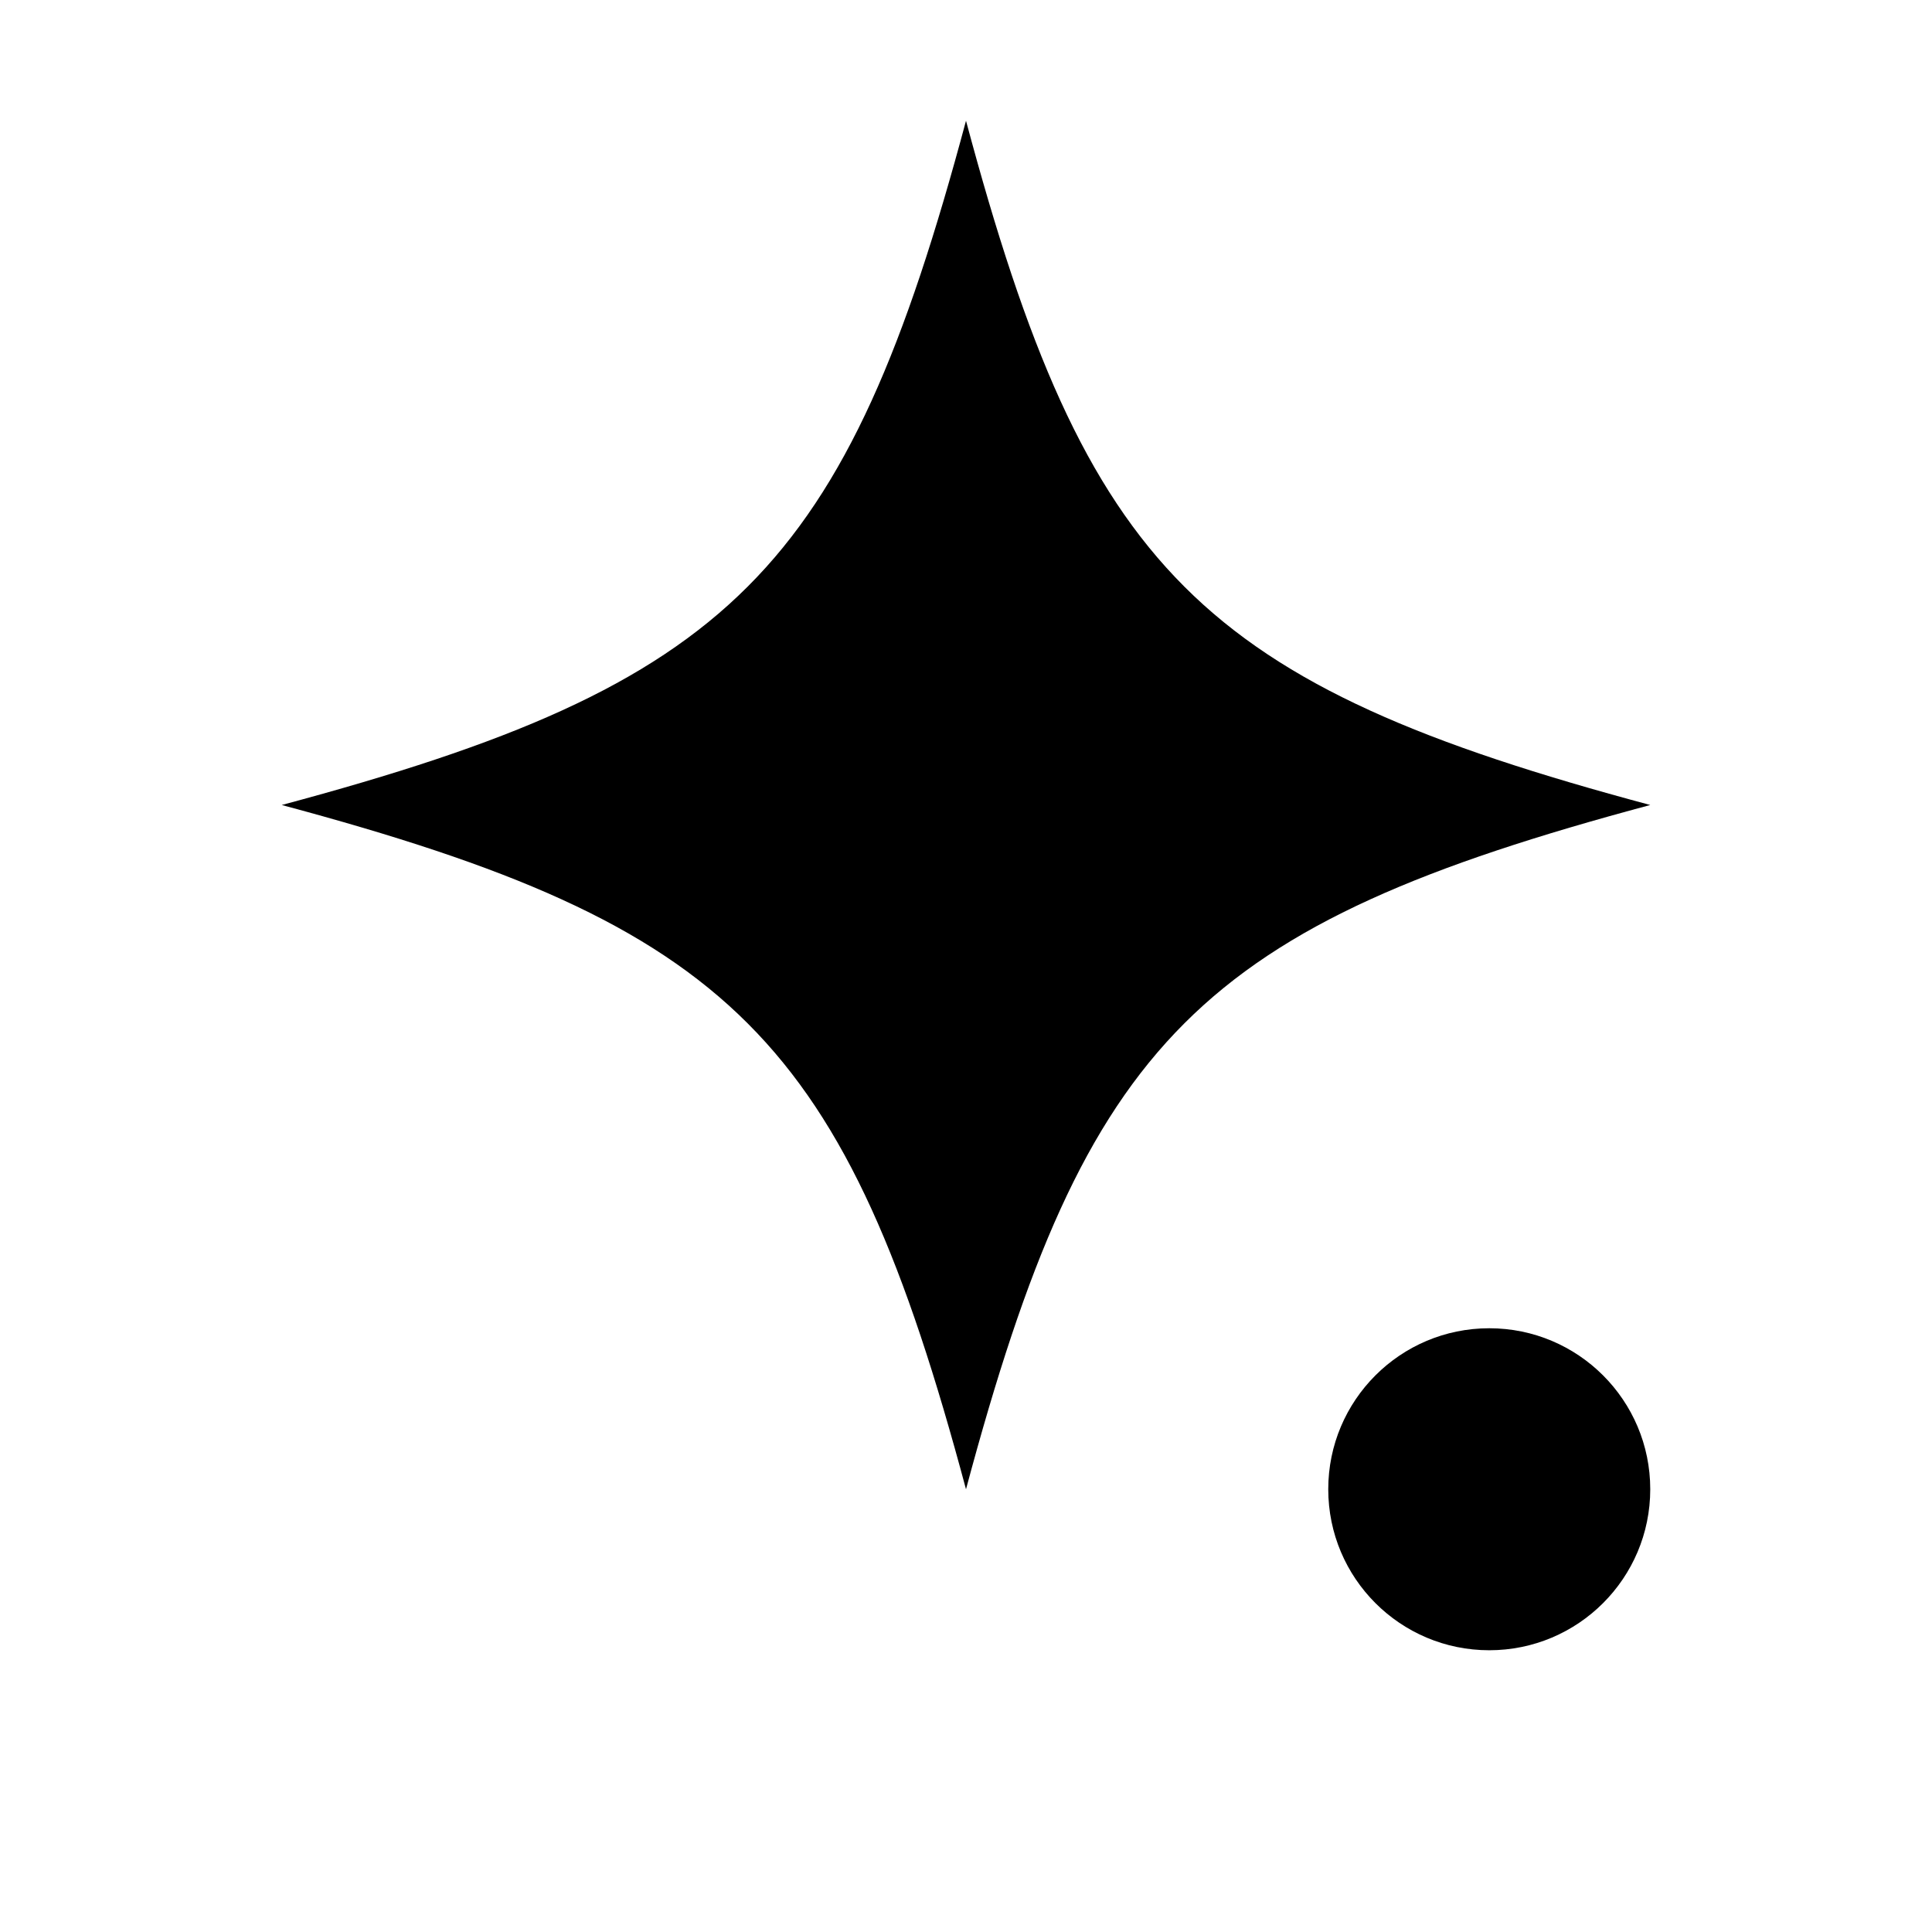
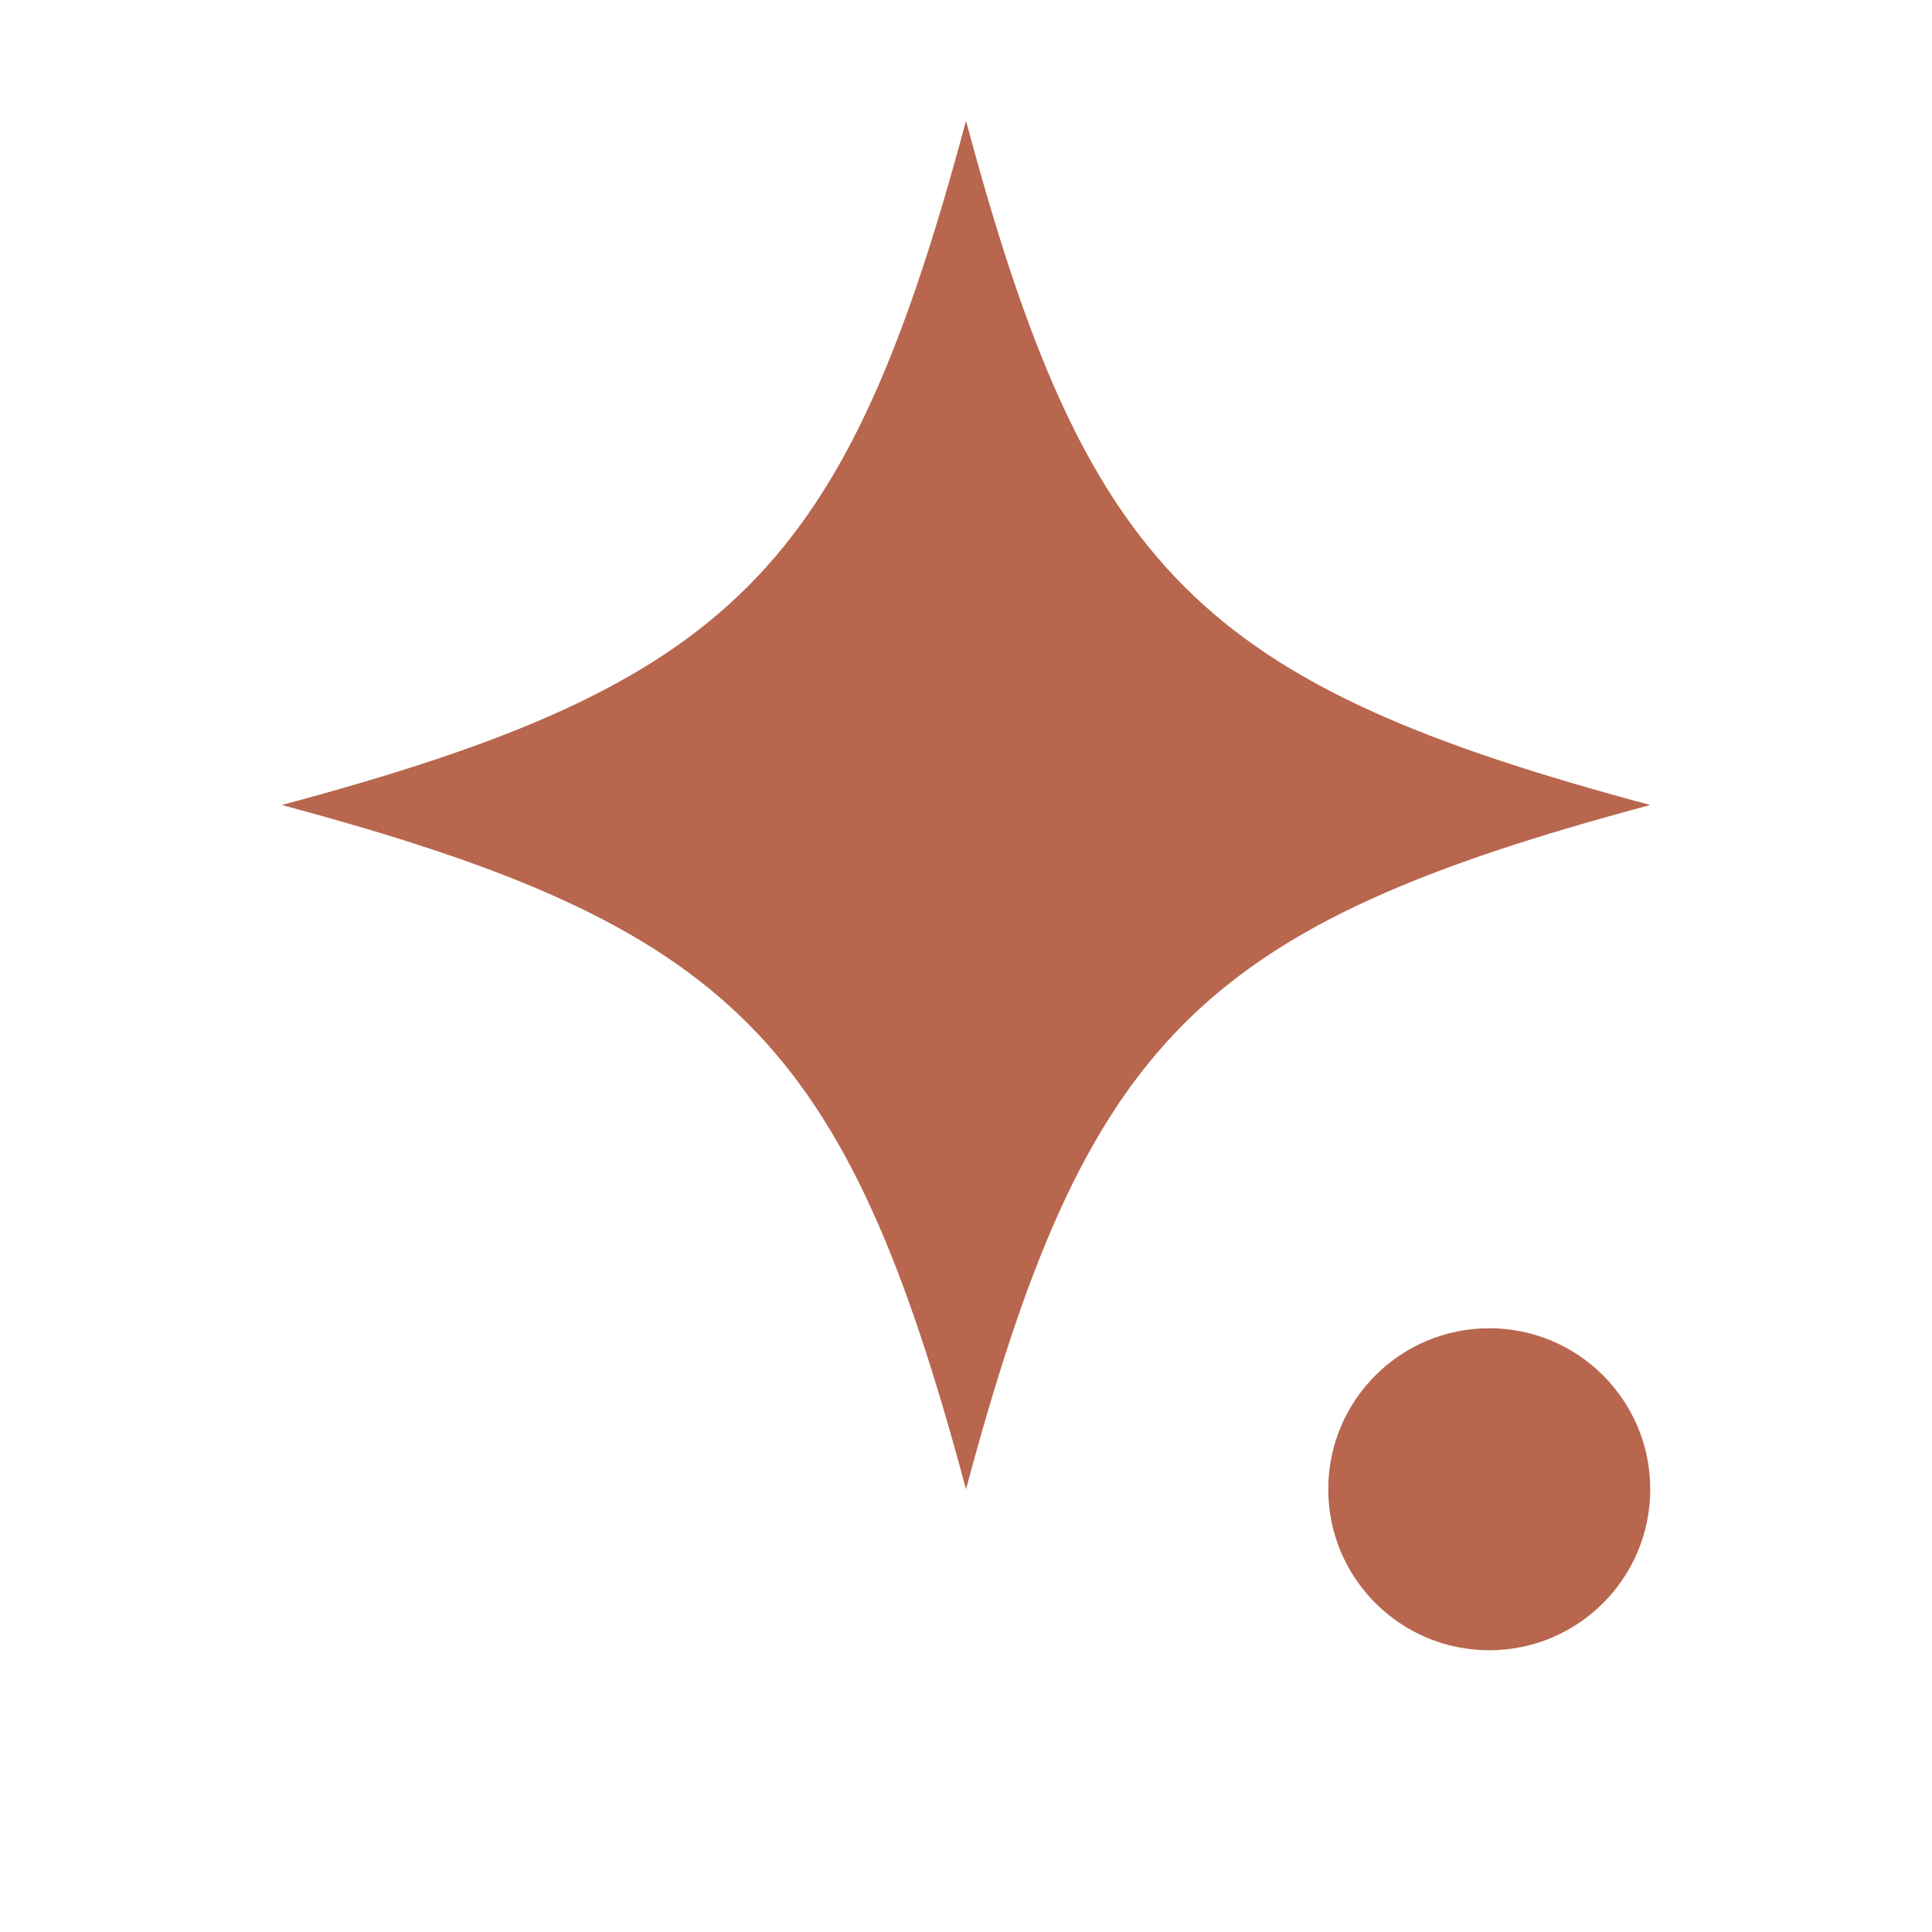
- <svg xmlns="http://www.w3.org/2000/svg" viewBox="0 0 24 24" fill="black">
+ <svg xmlns="http://www.w3.org/2000/svg" viewBox="0 0 24 24" fill="#b8664e">
  <path d="M12 1.5c1.5 5.6 2.9 7 8.5 8.5-5.6 1.5-7 2.9-8.5 8.5C10.5 12.9 9.1 11.5 3.5 10 9.1 8.5 10.5 7.1 12 1.5Z" />
  <circle cx="18.5" cy="18.5" r="2" />
</svg>
